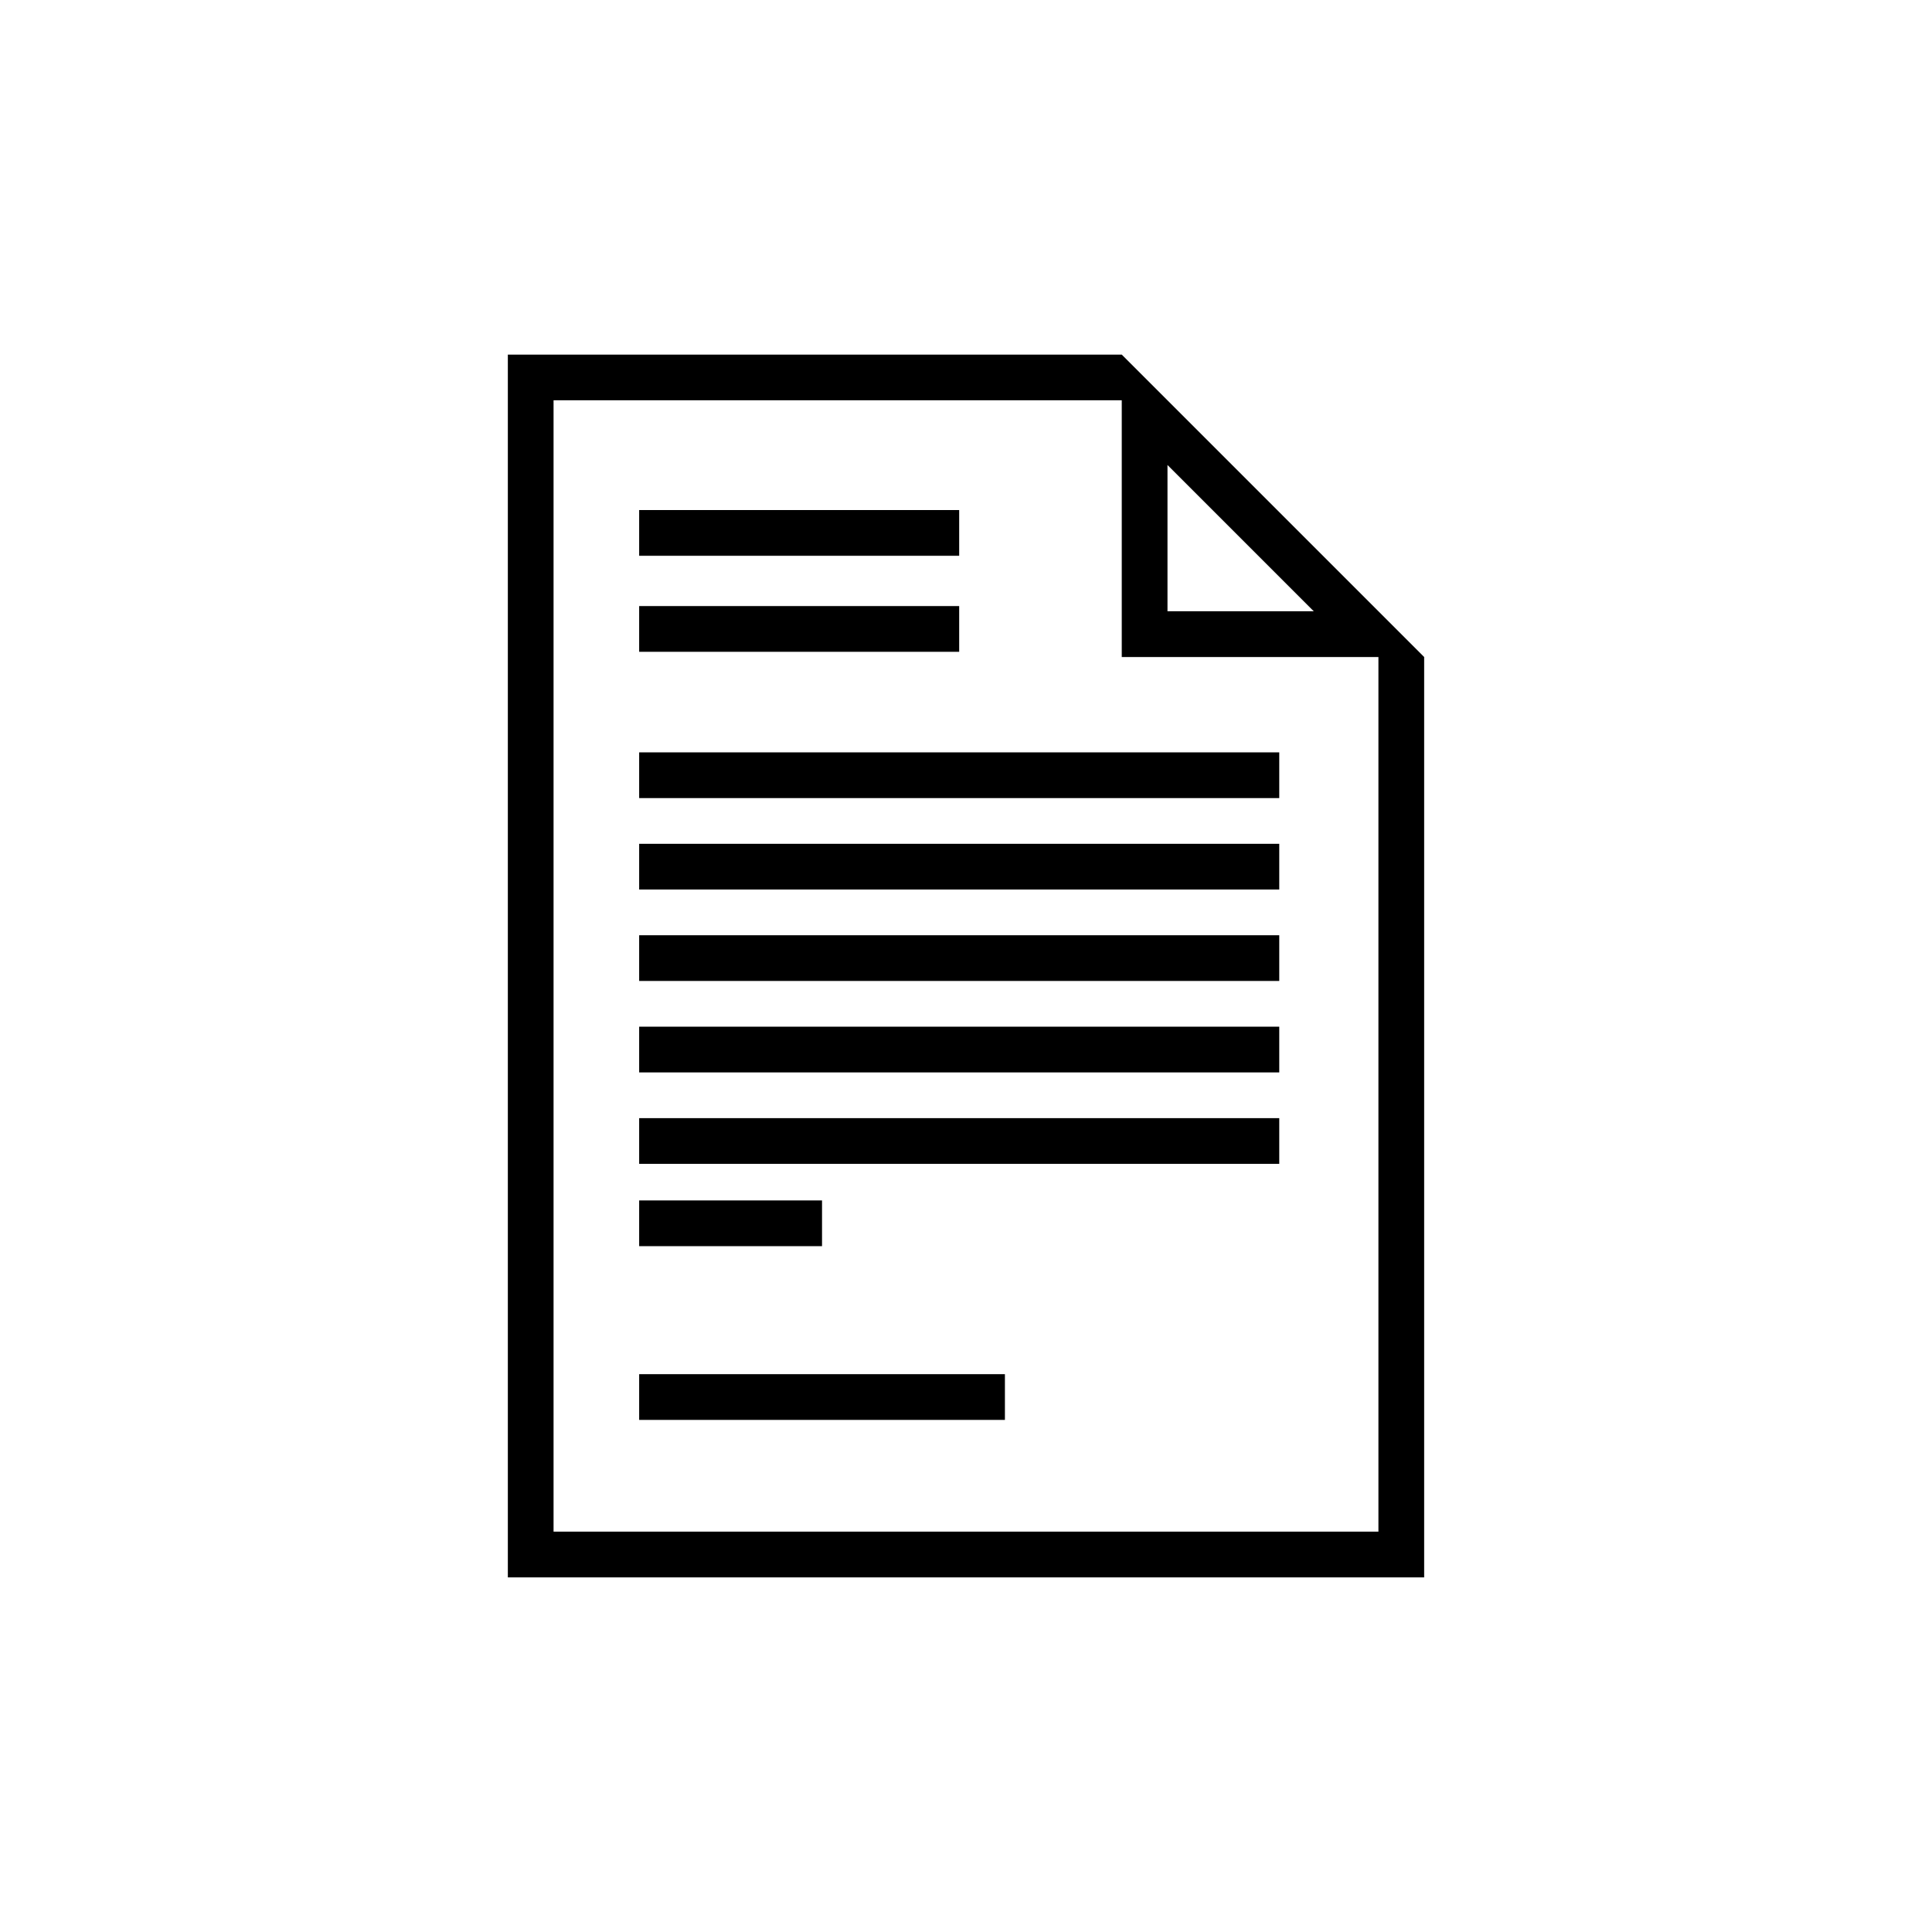
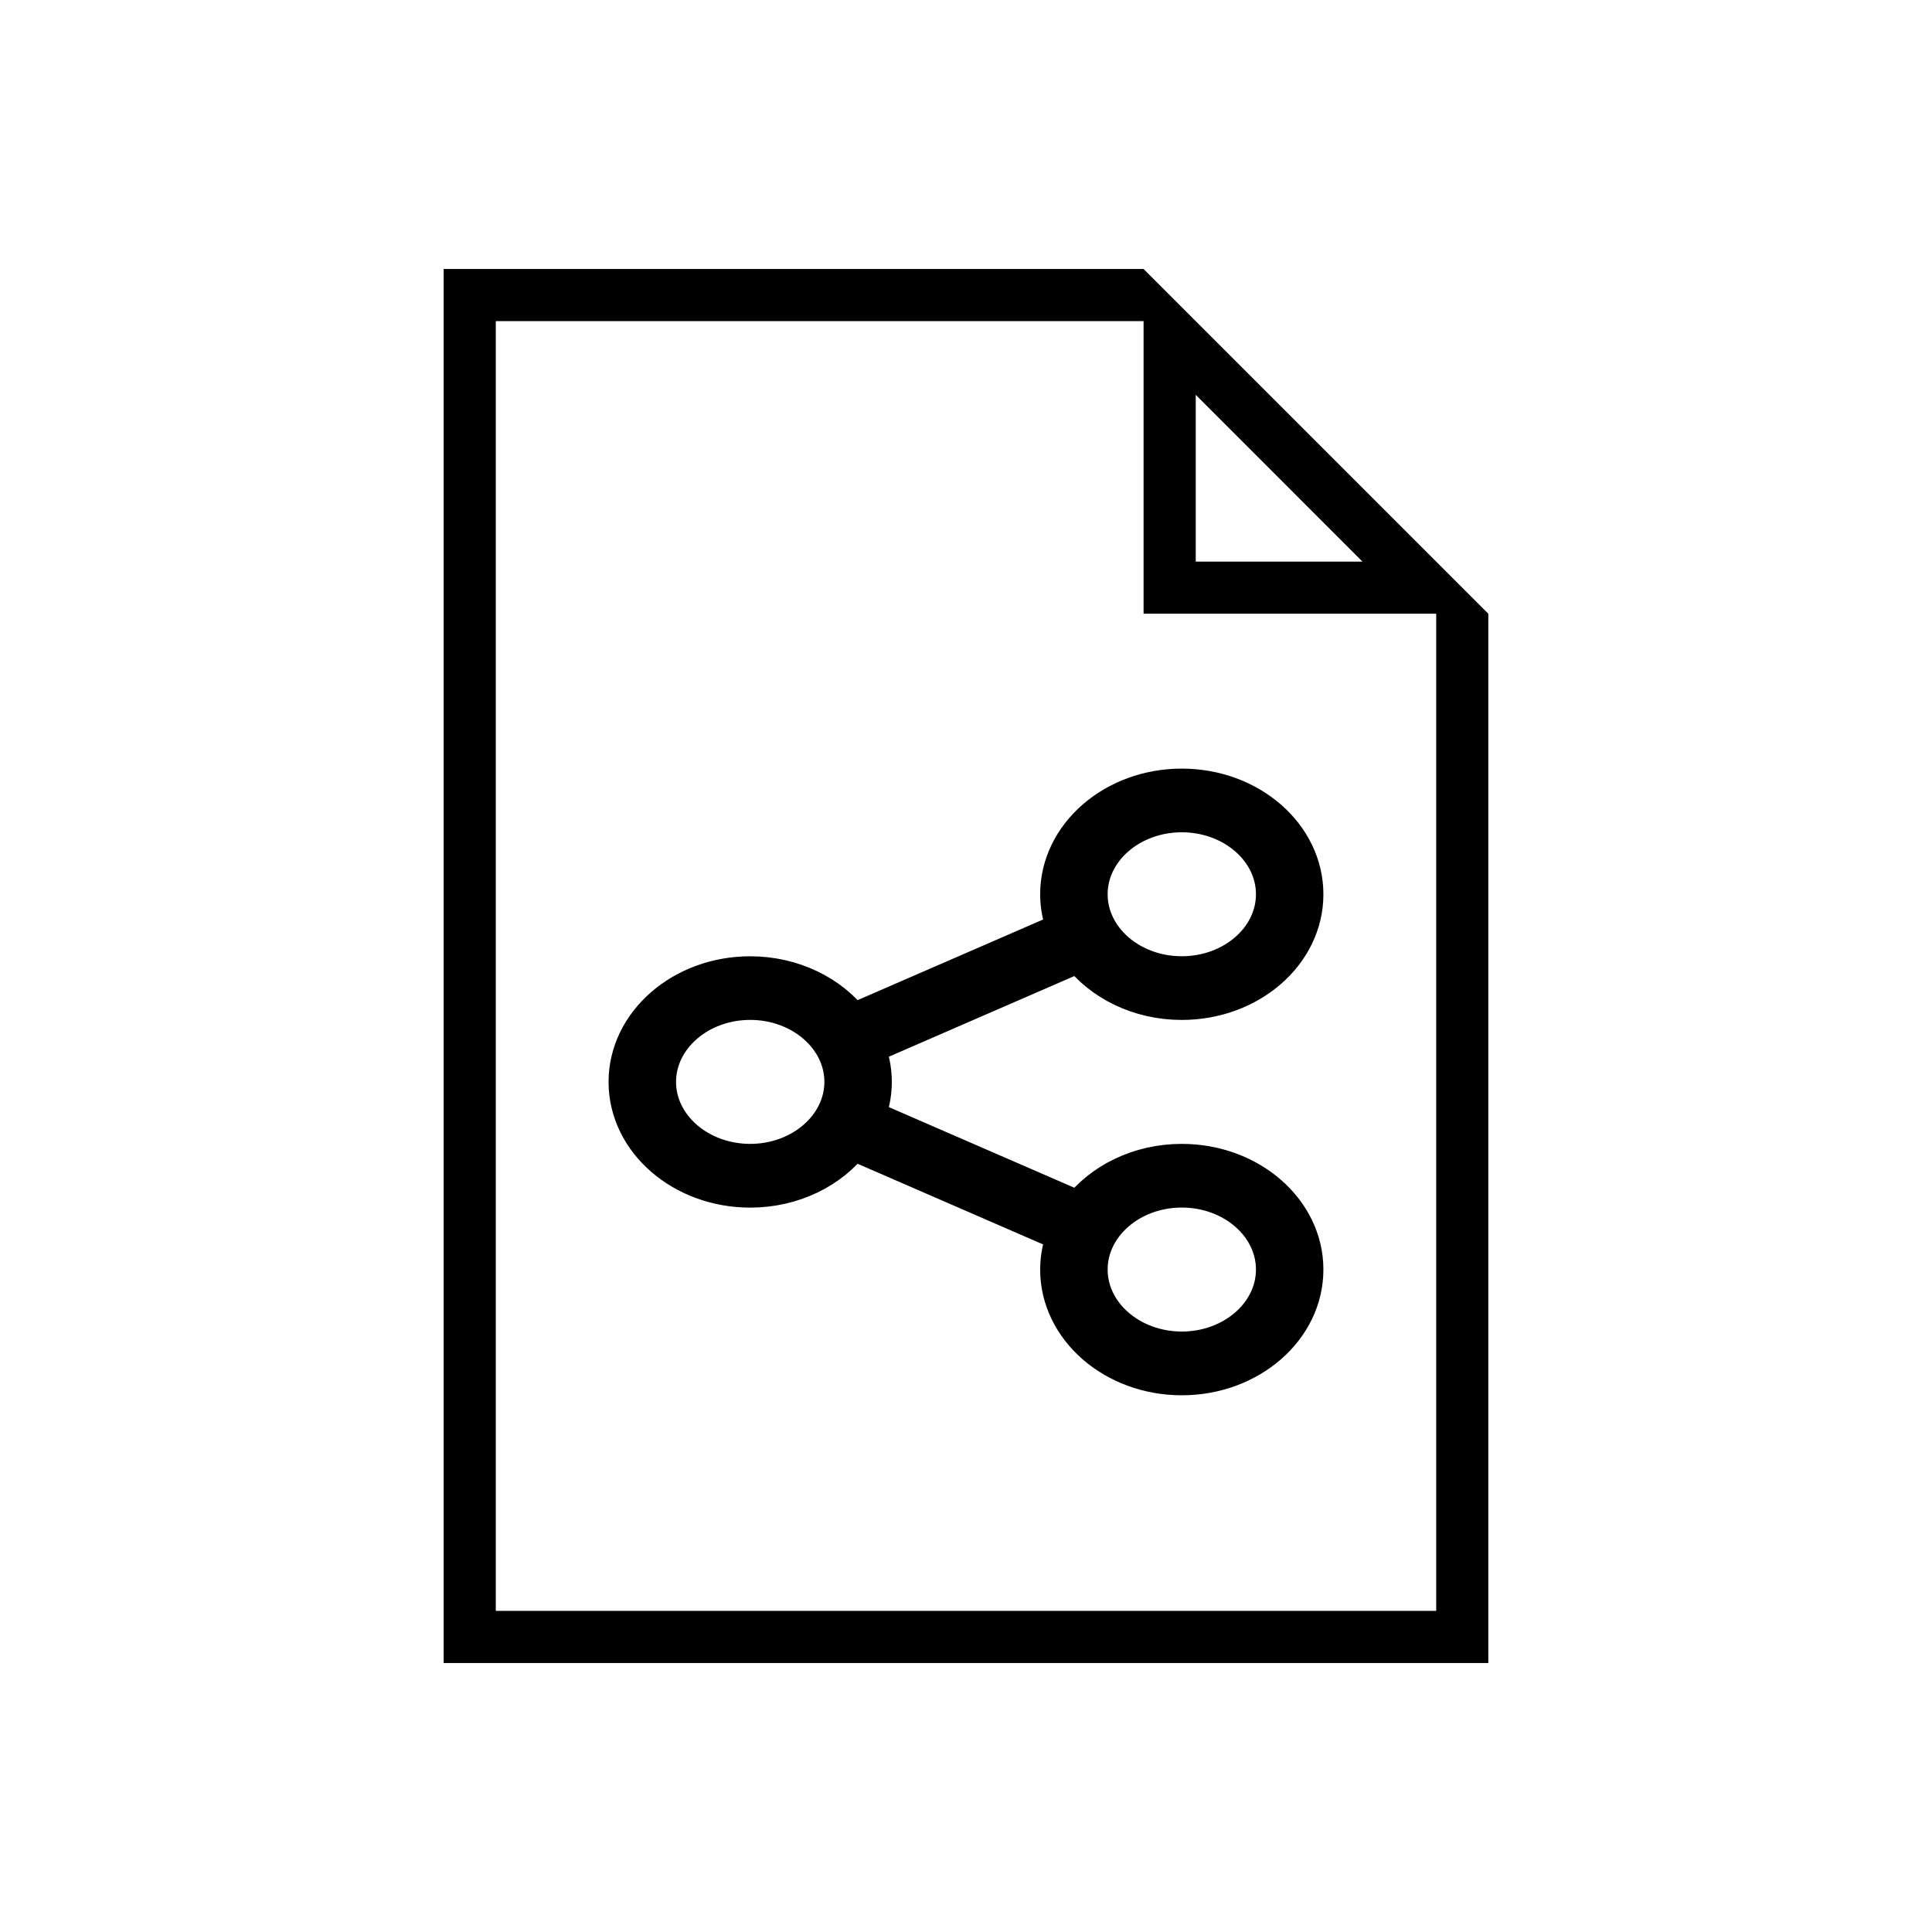
- <svg xmlns="http://www.w3.org/2000/svg" version="1.0" x="0px" y="0px" width="100px" height="100px" viewBox="0 0 100 100" enable-background="new 0 0 100 100" xml:space="preserve">
-   <g id="Captions">
- </g>
-   <g id="Your_Icon">
+ <svg xmlns="http://www.w3.org/2000/svg" version="1.1" id="Your_Icon" x="0px" y="0px" width="100px" height="100px" viewBox="0 0 100 100" enable-background="new 0 0 100 100" xml:space="preserve">
+   <path stroke="#000000" stroke-width="2" stroke-miterlimit="10" d="M61.169,60.207c-2.205,0-4.152,0.988-5.284,2.481L44.78,57.861  c0.242-0.582,0.38-1.206,0.38-1.861c0-0.654-0.138-1.279-0.38-1.862l11.104-4.828c1.132,1.493,3.076,2.482,5.284,2.482  c3.493,0,6.331-2.468,6.331-5.503c0-3.037-2.838-5.506-6.331-5.506c-3.49,0-6.33,2.47-6.33,5.505c0,0.655,0.14,1.279,0.381,1.862  l-11.104,4.827c-1.133-1.491-3.079-2.48-5.285-2.48c-3.49,0-6.331,2.468-6.331,5.505c0,3.036,2.841,5.504,6.331,5.504  c2.208,0,4.151-0.988,5.285-2.48l11.104,4.829c-0.241,0.58-0.381,1.206-0.381,1.858c0,3.034,2.84,5.507,6.33,5.507  c3.493,0,6.331-2.47,6.331-5.507C67.5,62.677,64.662,60.207,61.169,60.207z M61.169,42.079c2.669,0,4.839,1.887,4.839,4.208  c0,2.32-2.17,4.208-4.839,4.208c-2.668,0-4.838-1.886-4.838-4.208C56.331,43.965,58.501,42.079,61.169,42.079z M38.831,60.207  c-2.667,0-4.839-1.887-4.839-4.207s2.17-4.21,4.839-4.21S43.67,53.68,43.67,56C43.667,58.316,41.499,60.207,38.831,60.207z   M61.169,69.92c-2.668,0-4.838-1.888-4.838-4.209c0-2.32,2.17-4.208,4.838-4.208c2.669,0,4.839,1.888,4.839,4.208  C66.008,68.032,63.838,69.92,61.169,69.92z" />
+   <g>
    <g>
-       <g>
-         <path d="M58.062,18.355H26.286v63.289h47.428V34.007L58.062,18.355z M60.429,24.068l7.572,7.573h-7.572V24.068z M71.348,79.278     H28.652V20.721h29.41v13.286h13.285V79.278z" />
-       </g>
-       <g>
-         <rect x="33.083" y="26.4" width="16.564" height="2.367" />
-       </g>
-       <g>
-         <rect x="33.083" y="31.37" width="16.564" height="2.367" />
-       </g>
-       <g>
-         <rect x="33.083" y="43.675" width="33.131" height="2.367" />
-       </g>
-       <g>
-         <rect x="33.083" y="38.942" width="33.131" height="2.367" />
-       </g>
-       <g>
-         <rect x="33.083" y="48.408" width="33.131" height="2.366" />
-       </g>
-       <g>
-         <rect x="33.083" y="53.141" width="33.131" height="2.367" />
-       </g>
-       <g>
-         <rect x="33.083" y="57.875" width="33.131" height="2.365" />
-       </g>
-       <g>
-         <rect x="33.083" y="71.127" width="18.931" height="2.367" />
-       </g>
-       <g>
-         <rect x="33.083" y="62.134" width="9.465" height="2.367" />
-       </g>
+       <path d="M59.191,13.923H22.964v72.154h54.071V31.767L59.191,13.923z M61.891,20.436l8.631,8.634h-8.631V20.436z M74.338,83.379    H25.662V16.62h33.53v15.146h15.146V83.379L74.338,83.379z" />
    </g>
  </g>
</svg>
